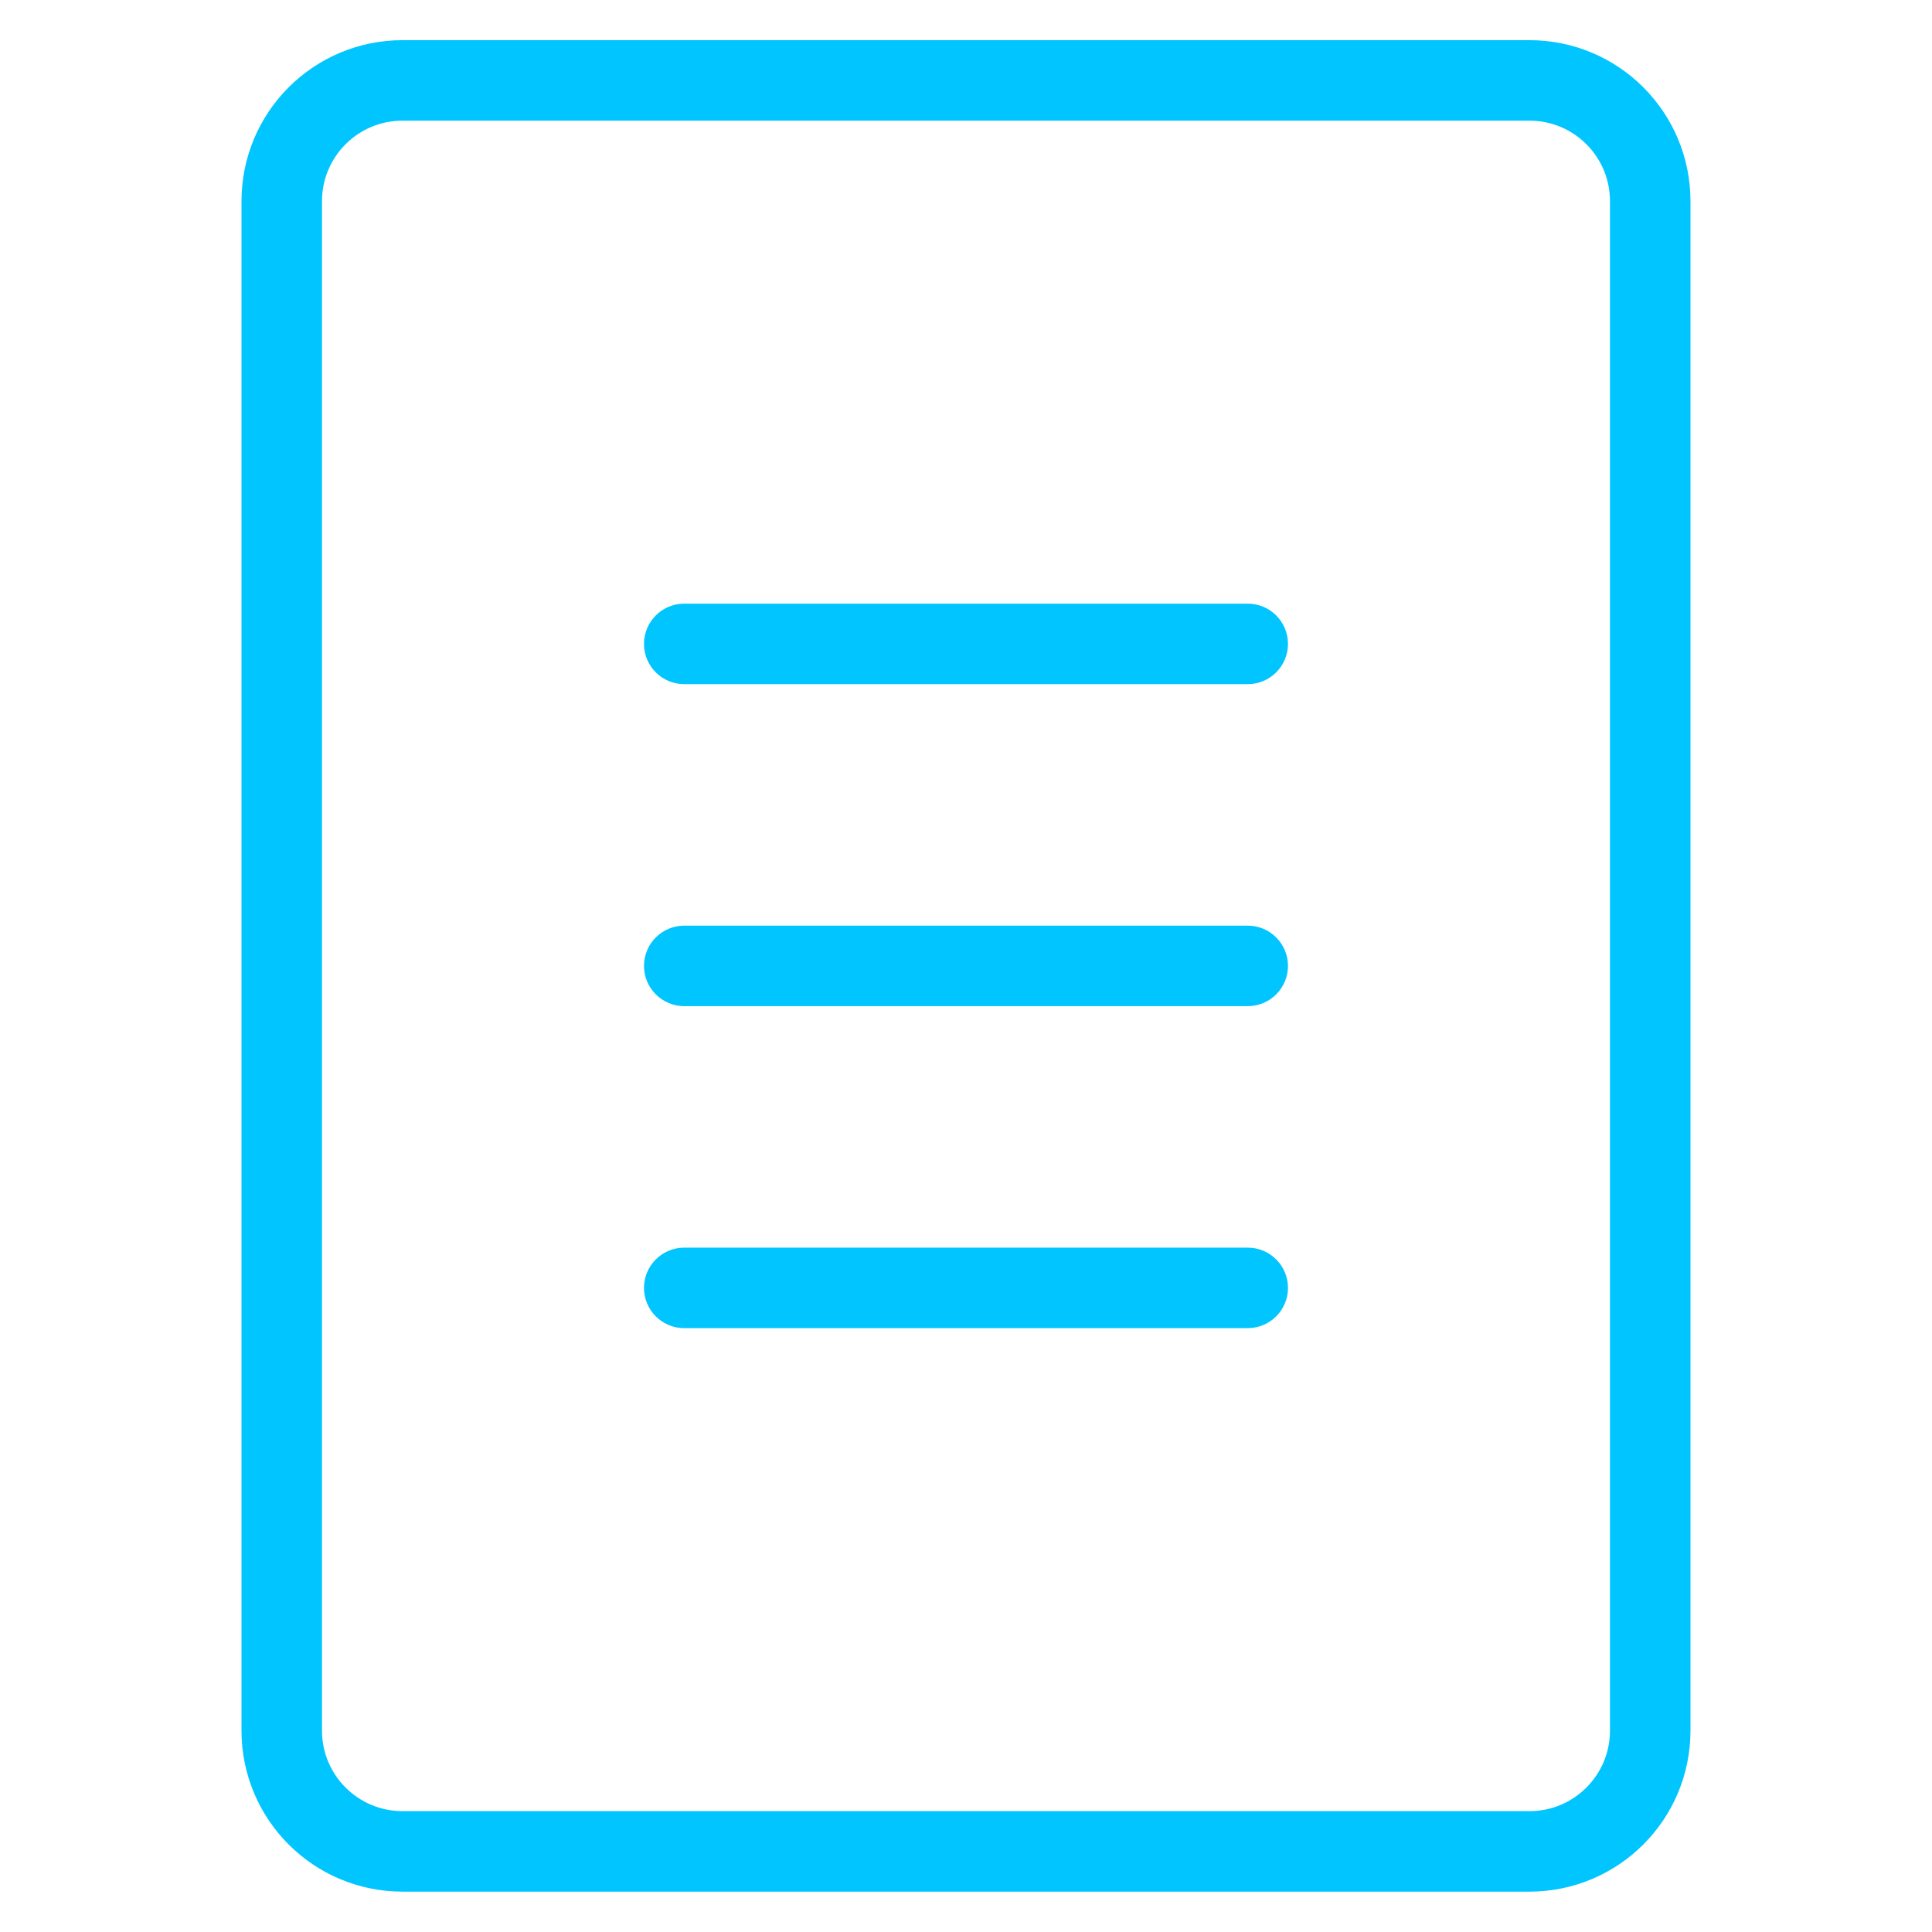
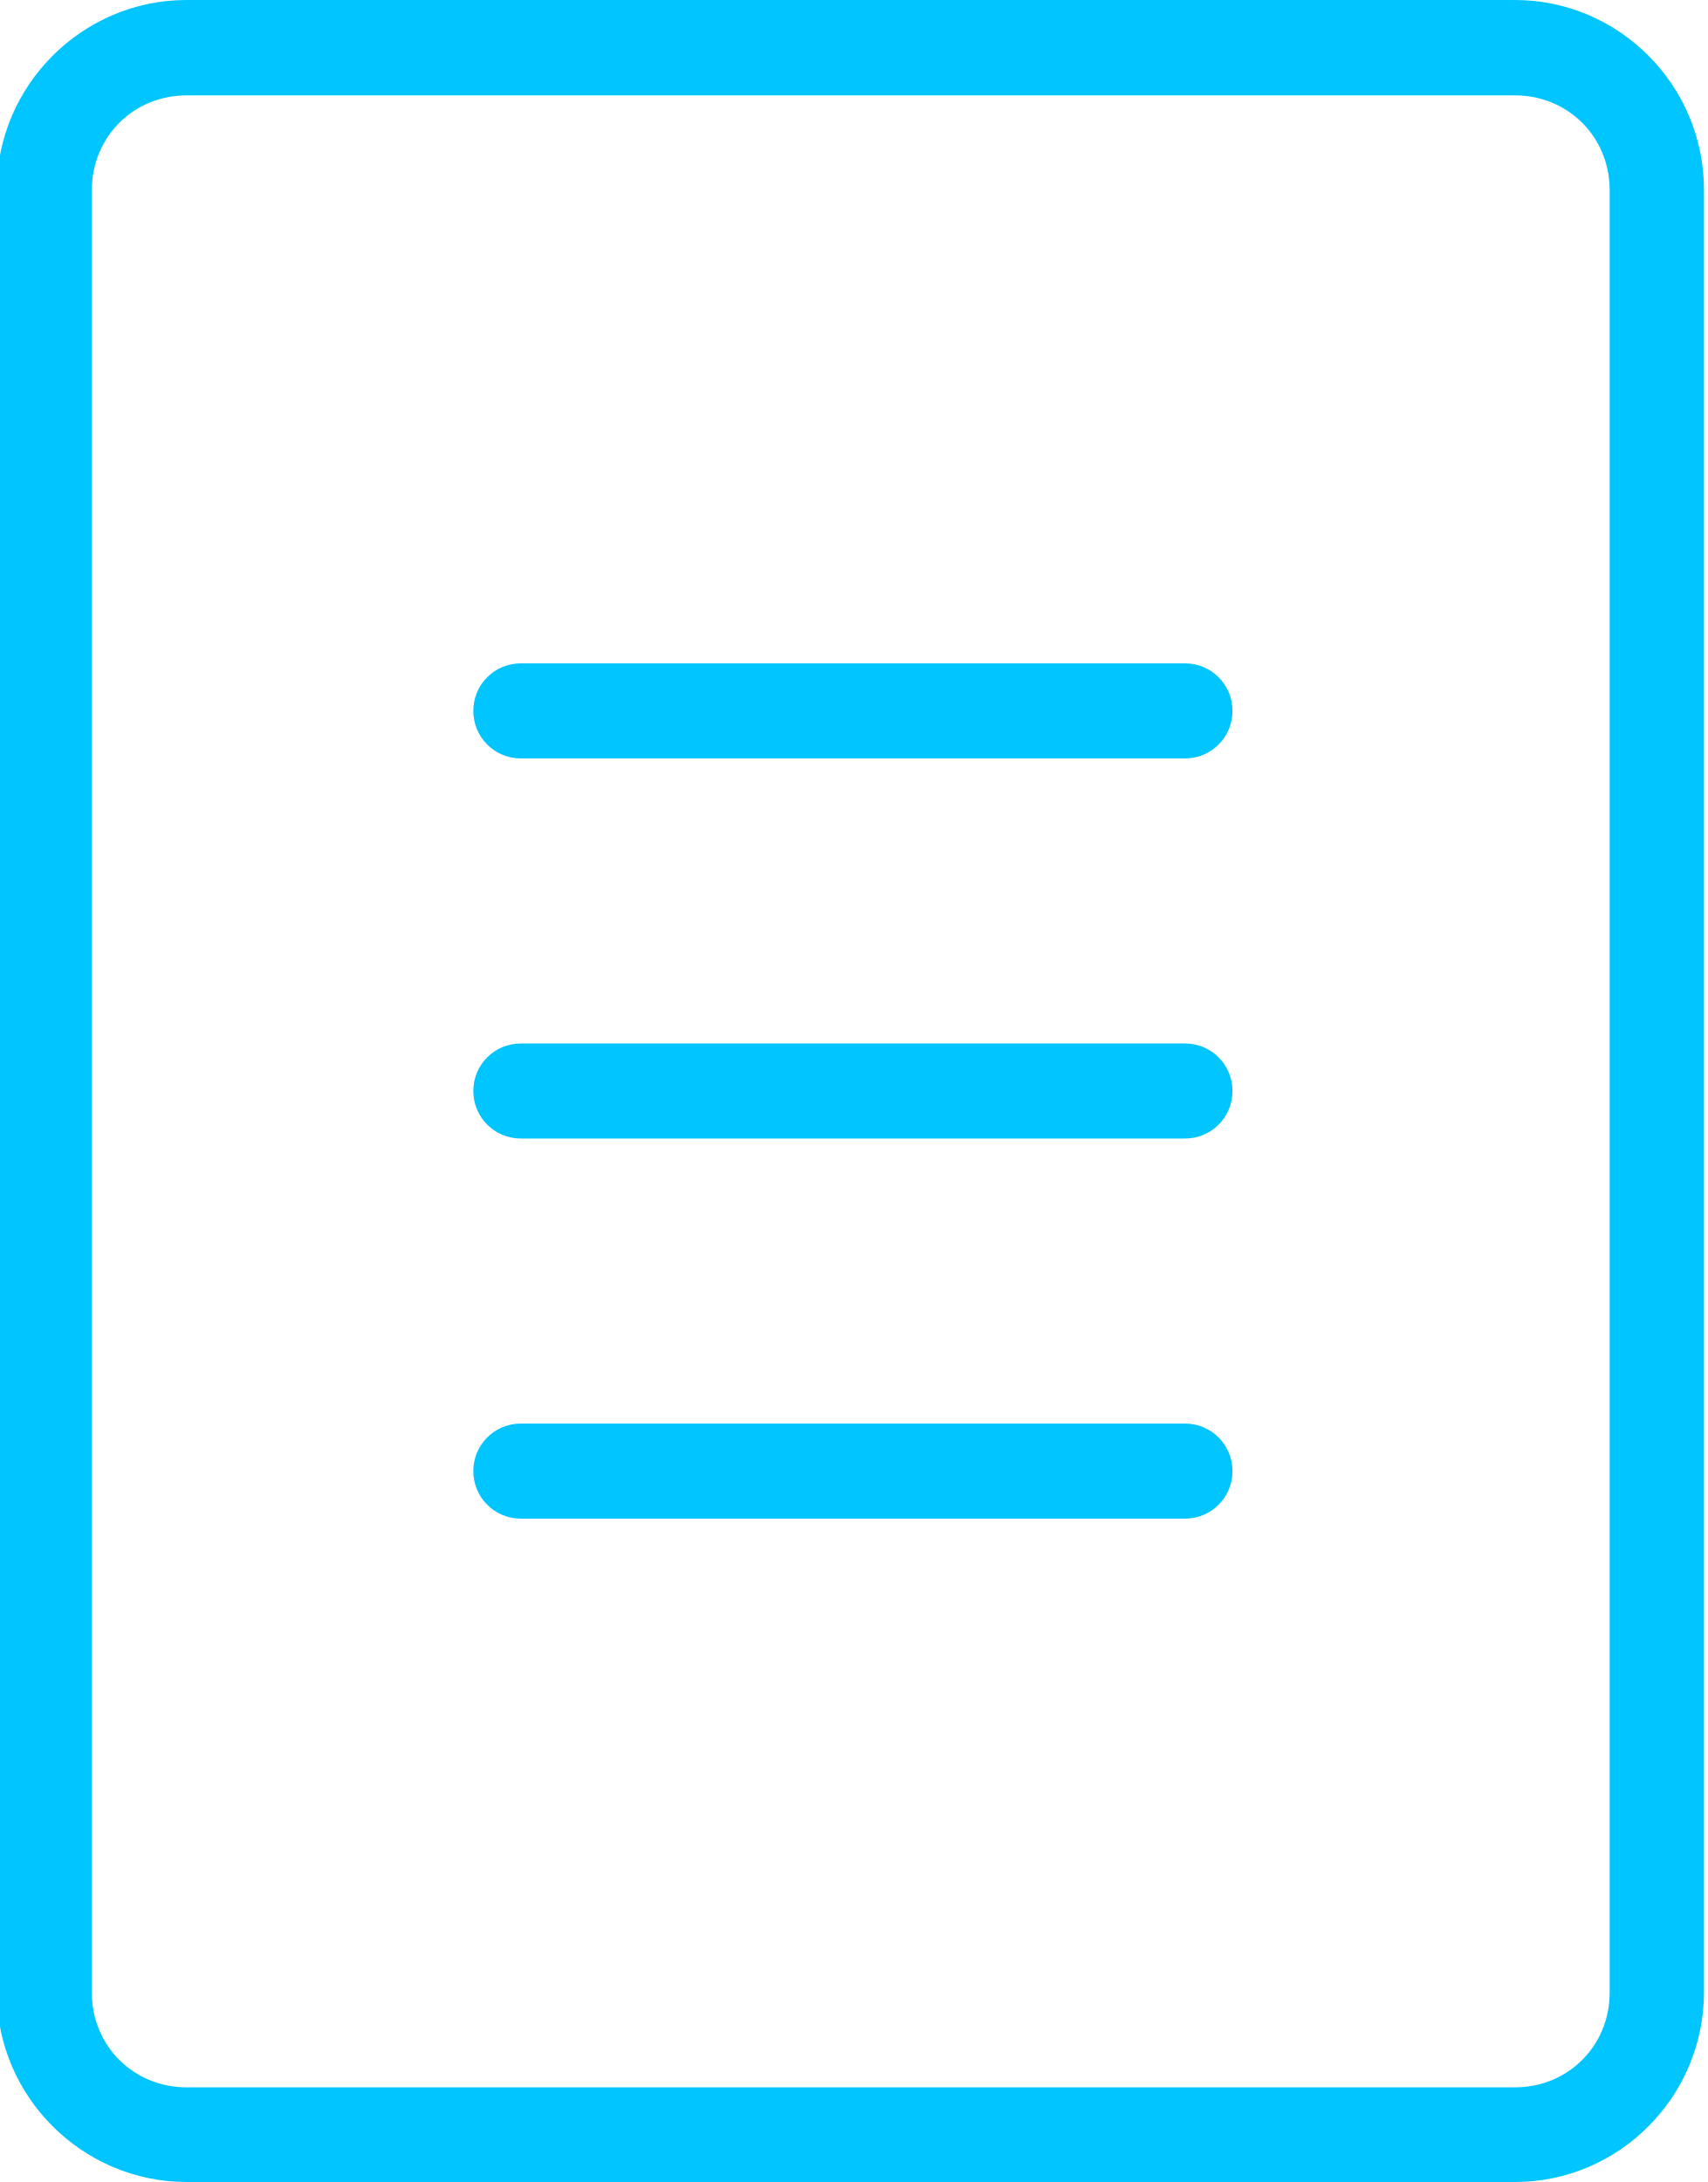
- <svg xmlns="http://www.w3.org/2000/svg" width="24" height="24" viewBox="0 0 6.35 6.35">
-   <g transform="matrix(.26458 0 0 .26458 0 .132)" fill="none">
-     <path d="M3.5 2A1.5 1.5 0 015 .5h14A1.5 1.5 0 0120.5 2v19a1.5 1.5 0 01-1.5 1.5H5A1.5 1.5 0 013.5 21z" stroke="#00c5ff" />
-     <rect rx=".5" height="1" width="8" y="7" x="8" fill="#00c5ff" />
-     <rect rx=".5" height="1" width="8" y="11" x="8" fill="#00c5ff" />
-     <rect rx=".5" height="1" width="8" y="15" x="8" fill="#00c5ff" />
+ <svg xmlns="http://www.w3.org/2000/svg" width="18" height="23" version="1.1" viewBox="0 0 4.762 6.085" xml:space="preserve">
+   <g transform="translate(-102.7 -145.46)">
+     <g fill="#00c5ff">
+       <path d="m103.22 145.46c-0.291 0-0.529 0.239-0.529 0.529v5.027c0 0.291 0.239 0.529 0.529 0.529h3.705c0.291 0 0.527-0.239 0.527-0.529v-5.027c0-0.291-0.237-0.529-0.527-0.529zm0 0.266h3.705c0.148 0 0.264 0.116 0.264 0.264v5.027c0 0.148-0.116 0.264-0.264 0.264h-3.705c-0.148 0-0.264-0.116-0.264-0.264v-5.027c0-0.148 0.116-0.264 0.264-0.264z" color="#000000" style="-inkscape-stroke:none" />
+       <g stroke-width=".265">
+         <rect x="104.02" y="147.31" width="2.117" height=".265" rx=".132" />
+         <rect x="104.02" y="148.37" width="2.117" height=".265" rx=".132" />
+         <rect x="104.02" y="149.43" width="2.117" height=".265" rx=".132" />
+       </g>
+     </g>
  </g>
</svg>
